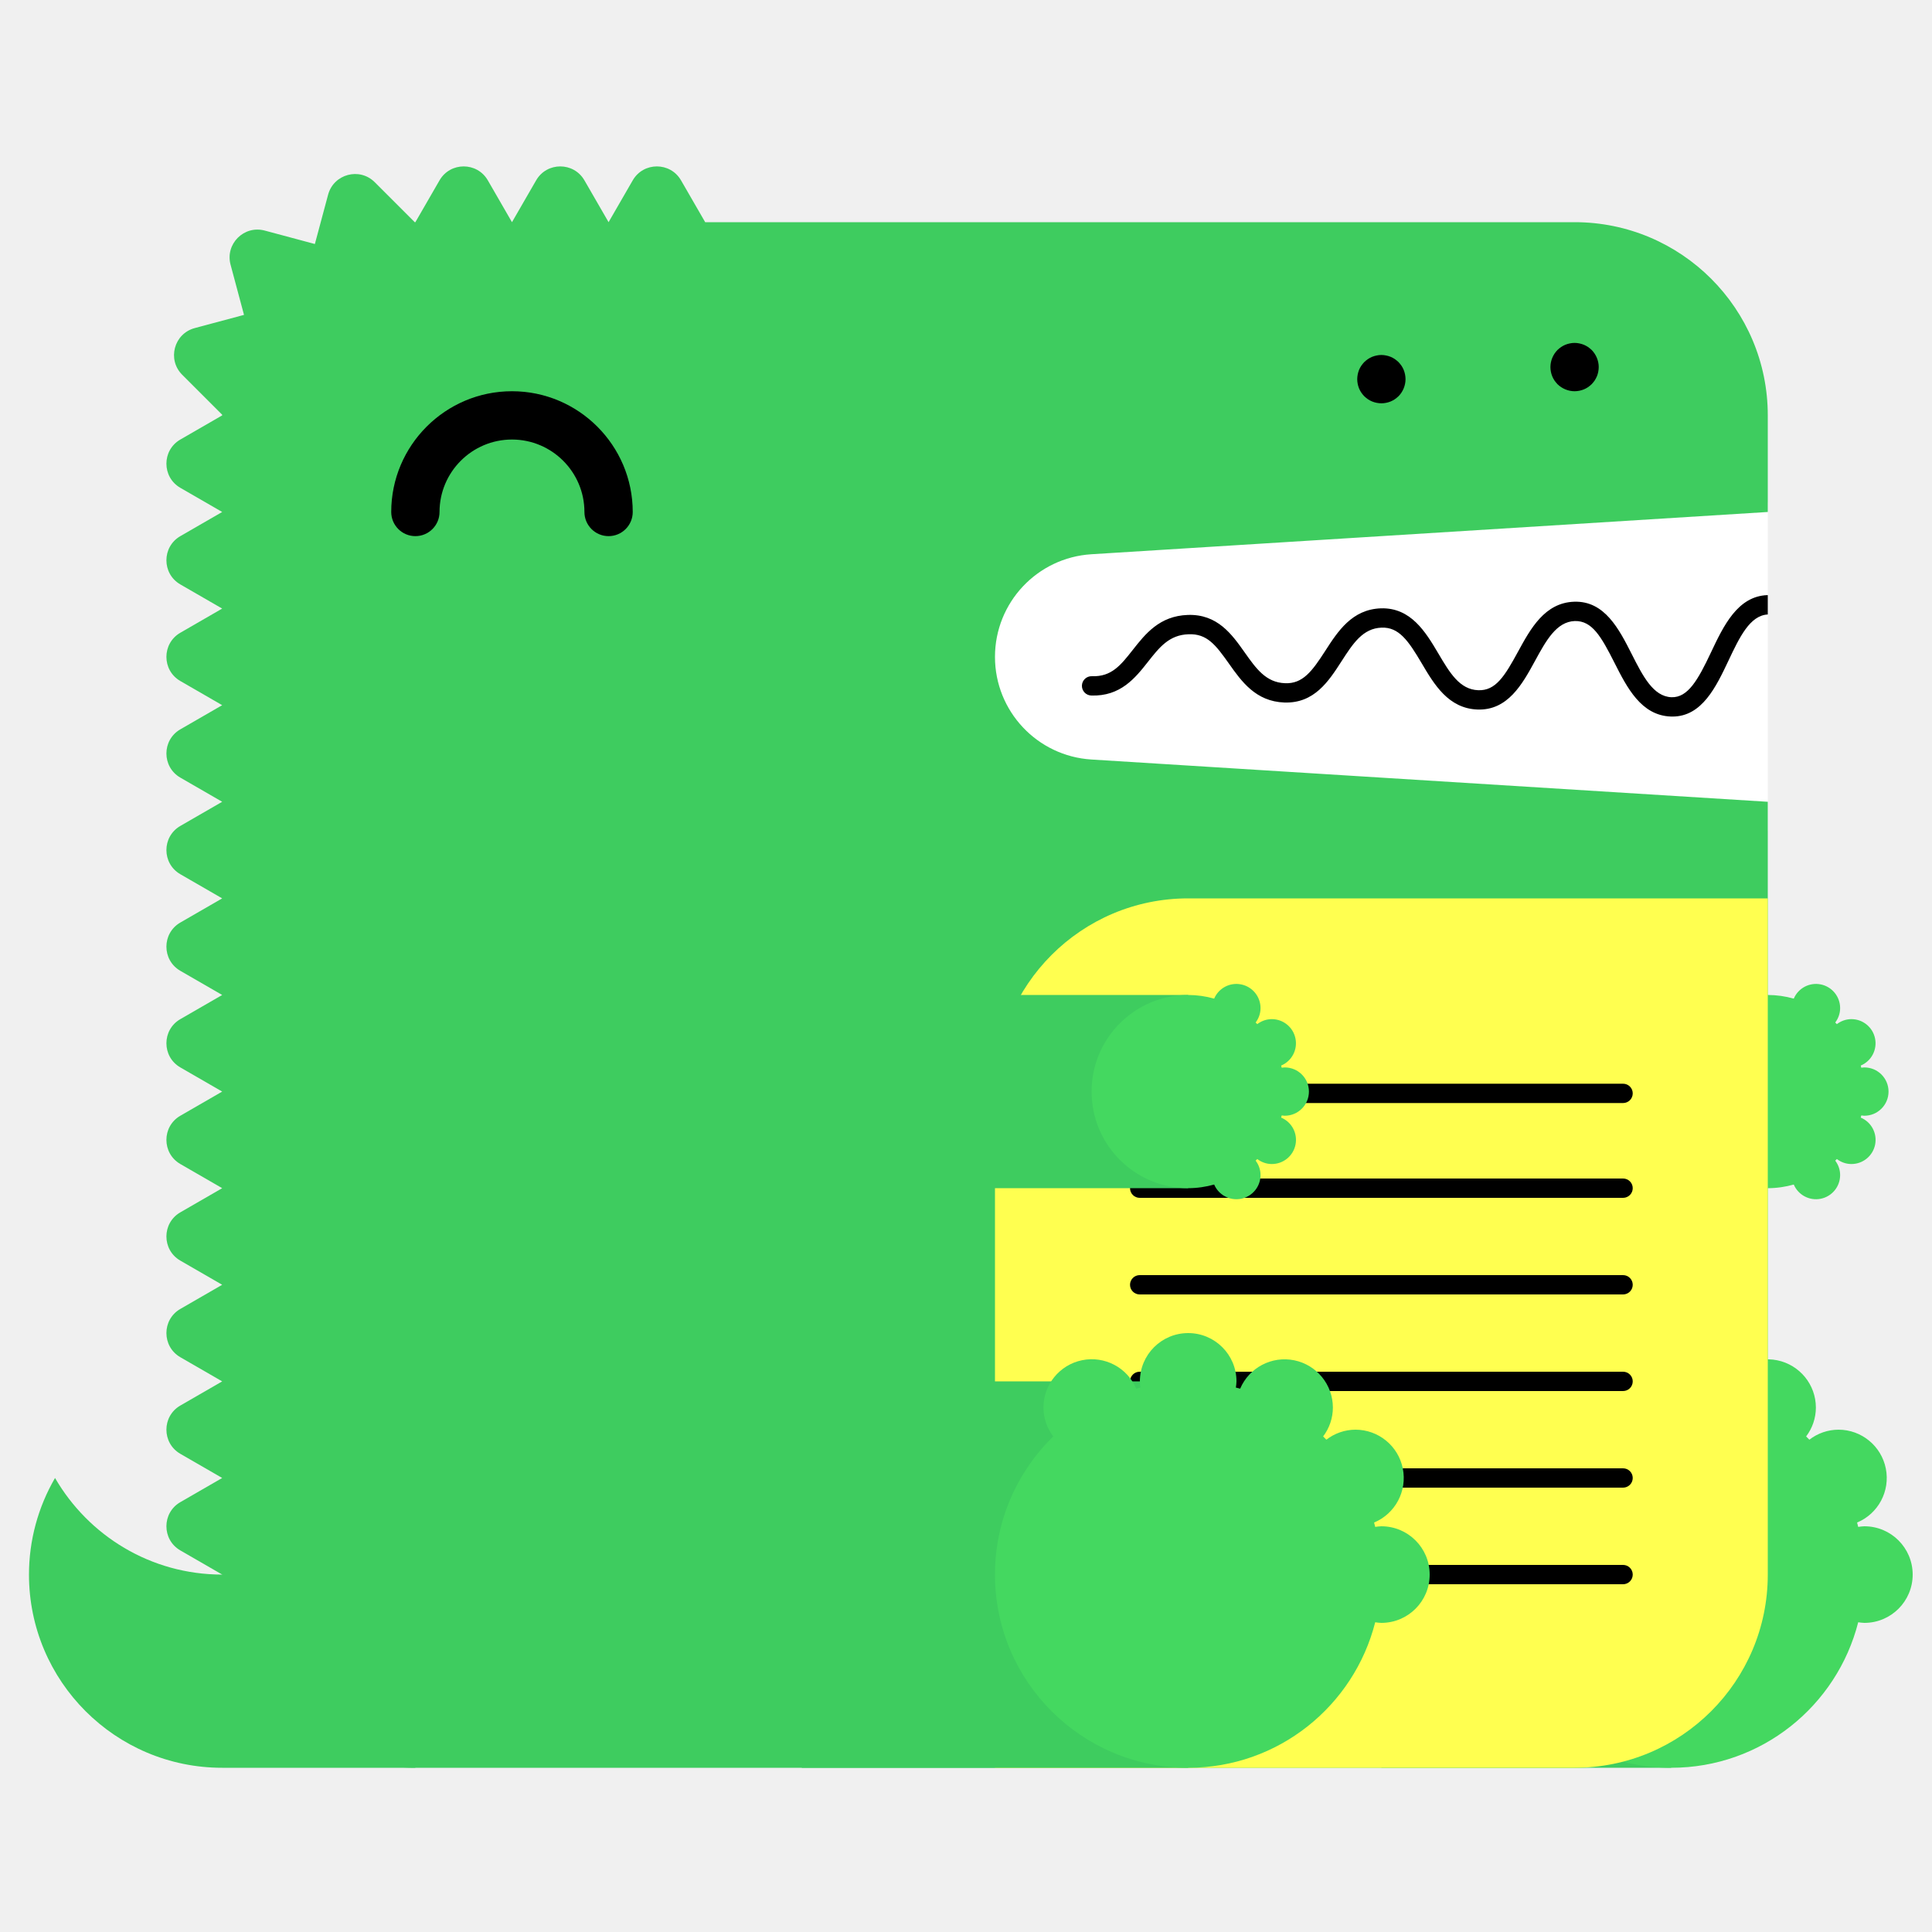
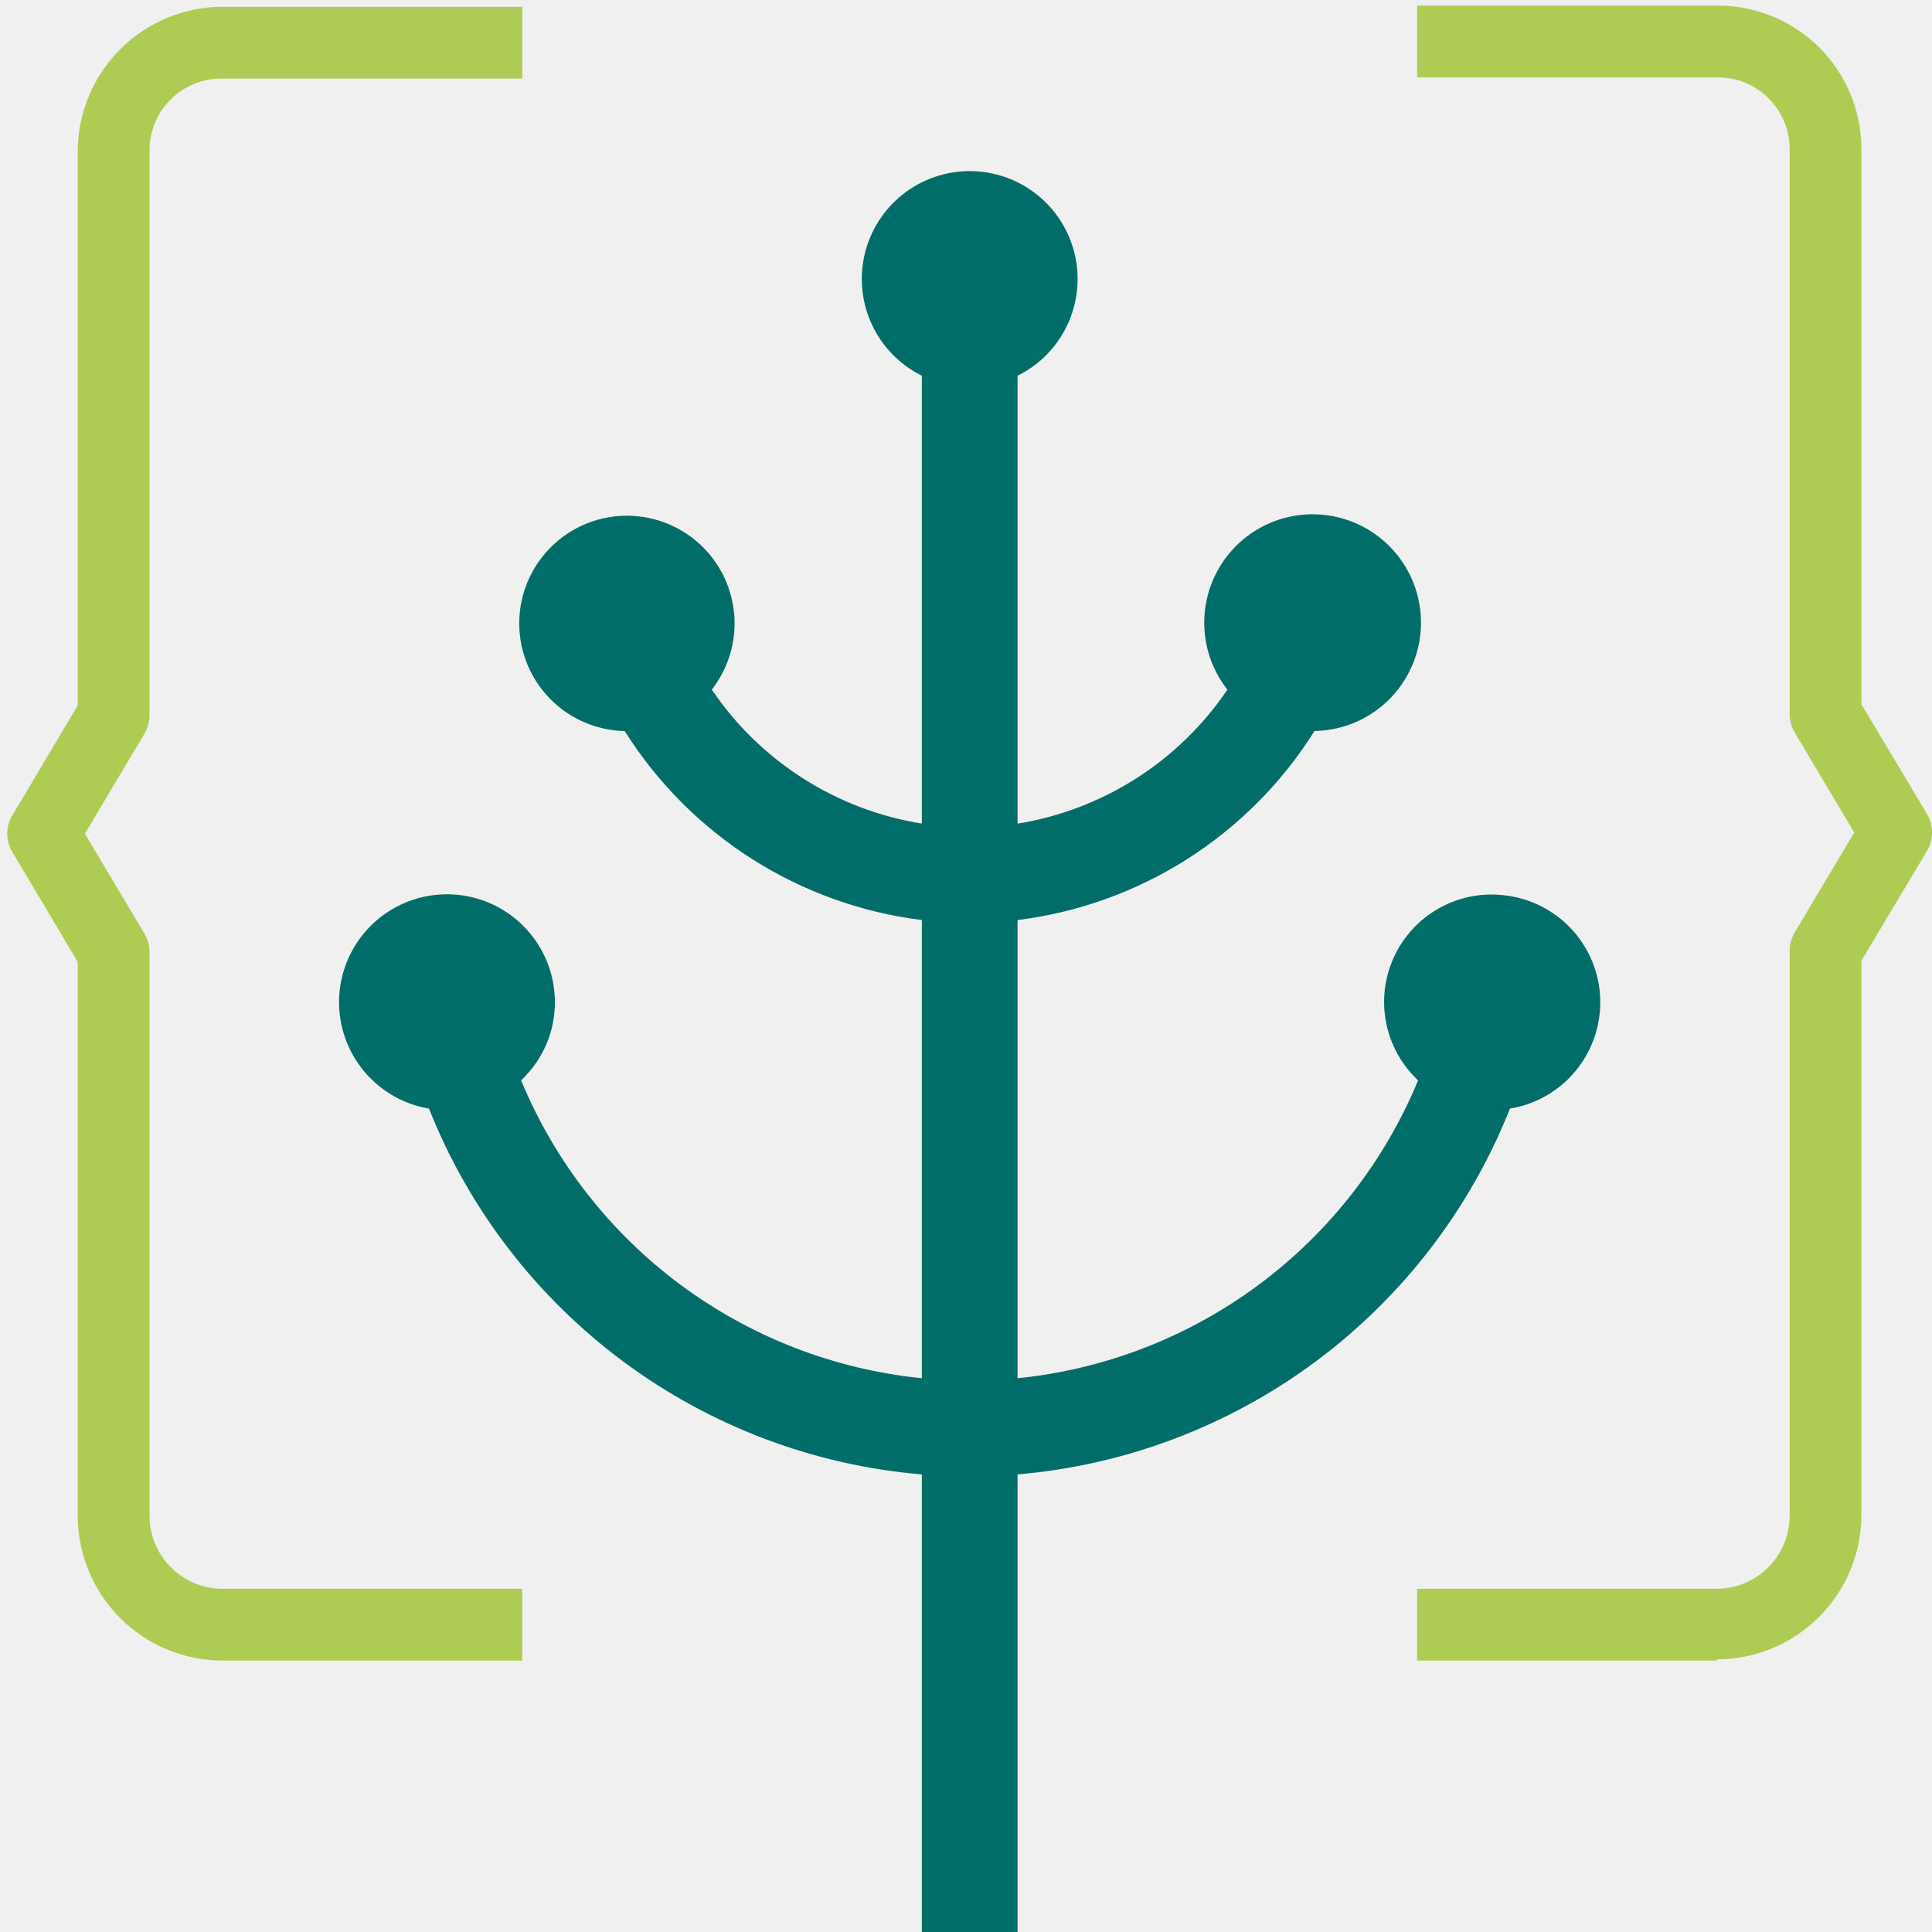
- <svg xmlns="http://www.w3.org/2000/svg" width="200" height="200" viewBox="0 0 200 200">
-   <g fill="none" fill-rule="evenodd">
-     <path fill="#FFF" d="M99 52h84v34H99z" />
-     <path d="M23 163c-7.398 0-13.843-4.027-17.303-10A19.886 19.886 0 0 0 3 163c0 11.046 8.954 20 20 20h20v-20H23z" fill="#3ECC5F" />
-     <path d="M112.98 57.376L183 53V43c0-11.046-8.954-20-20-20H73l-2.5-4.33c-1.112-1.925-3.889-1.925-5 0L63 23l-2.5-4.33c-1.111-1.925-3.889-1.925-5 0L53 23l-2.5-4.33c-1.111-1.925-3.889-1.925-5 0L43 23c-.022 0-.042.003-.065.003l-4.142-4.141c-1.57-1.571-4.252-.853-4.828 1.294l-1.369 5.104-5.192-1.392c-2.148-.575-4.111 1.389-3.535 3.536l1.39 5.193-5.102 1.367c-2.148.576-2.867 3.259-1.296 4.83l4.142 4.142c0 .021-.003.042-.003.064l-4.33 2.5c-1.925 1.111-1.925 3.889 0 5L23 53l-4.33 2.5c-1.925 1.111-1.925 3.889 0 5L23 63l-4.33 2.5c-1.925 1.111-1.925 3.889 0 5L23 73l-4.33 2.5c-1.925 1.111-1.925 3.889 0 5L23 83l-4.33 2.5c-1.925 1.111-1.925 3.889 0 5L23 93l-4.33 2.5c-1.925 1.111-1.925 3.889 0 5L23 103l-4.33 2.5c-1.925 1.111-1.925 3.889 0 5L23 113l-4.33 2.5c-1.925 1.111-1.925 3.889 0 5L23 123l-4.33 2.5c-1.925 1.111-1.925 3.889 0 5L23 133l-4.33 2.5c-1.925 1.111-1.925 3.889 0 5L23 143l-4.33 2.5c-1.925 1.111-1.925 3.889 0 5L23 153l-4.33 2.5c-1.925 1.111-1.925 3.889 0 5L23 163c0 11.046 8.954 20 20 20h120c11.046 0 20-8.954 20-20V83l-70.02-4.376A10.645 10.645 0 0 1 103 68c0-5.621 4.37-10.273 9.98-10.624" fill="#3ECC5F" />
-     <path fill="#3ECC5F" d="M143 183h30v-40h-30z" />
-     <path d="M193 158c-.219 0-.428.037-.639.064-.038-.15-.074-.301-.116-.451A5 5 0 0 0 190.32 148a4.96 4.96 0 0 0-3.016 1.036 26.531 26.531 0 0 0-.335-.336 4.955 4.955 0 0 0 1.011-2.987 5 5 0 0 0-9.599-1.959c-.148-.042-.297-.077-.445-.115.027-.211.064-.42.064-.639a5 5 0 0 0-5-5 5 5 0 0 0-5 5c0 .219.037.428.064.639-.148.038-.297.073-.445.115a4.998 4.998 0 0 0-9.599 1.959c0 1.125.384 2.151 1.011 2.987-3.717 3.632-6.031 8.693-6.031 14.3 0 11.046 8.954 20 20 20 9.339 0 17.16-6.41 19.361-15.064.211.027.42.064.639.064a5 5 0 0 0 5-5 5 5 0 0 0-5-5" fill="#44D860" />
-     <path fill="#3ECC5F" d="M153 123h30v-20h-30z" />
-     <path d="M193 115.5a2.5 2.5 0 1 0 0-5c-.109 0-.214.019-.319.032-.02-.075-.037-.15-.058-.225a2.501 2.501 0 0 0-.963-4.807c-.569 0-1.088.197-1.508.518a6.653 6.653 0 0 0-.168-.168c.314-.417.506-.931.506-1.494a2.5 2.5 0 0 0-4.8-.979A9.987 9.987 0 0 0 183 103c-5.522 0-10 4.478-10 10s4.478 10 10 10c.934 0 1.833-.138 2.69-.377a2.5 2.5 0 0 0 4.8-.979c0-.563-.192-1.077-.506-1.494.057-.055.113-.111.168-.168.42.321.939.518 1.508.518a2.5 2.5 0 0 0 .963-4.807c.021-.074.038-.15.058-.225.105.013.21.032.319.032" fill="#44D860" />
-     <path d="M63 55.5a2.5 2.5 0 0 1-2.5-2.5c0-4.136-3.364-7.5-7.5-7.5s-7.5 3.364-7.5 7.5a2.5 2.5 0 1 1-5 0c0-6.893 5.607-12.5 12.5-12.5S65.5 46.107 65.5 53a2.5 2.5 0 0 1-2.5 2.5" fill="#000" />
-     <path d="M103 183h60c11.046 0 20-8.954 20-20V93h-60c-11.046 0-20 8.954-20 20v70z" fill="#FFFF50" />
-     <path d="M168.02 124h-50.04a1 1 0 1 1 0-2h50.04a1 1 0 1 1 0 2m0 20h-50.04a1 1 0 1 1 0-2h50.04a1 1 0 1 1 0 2m0 20h-50.04a1 1 0 1 1 0-2h50.04a1 1 0 1 1 0 2m0-49.814h-50.04a1 1 0 1 1 0-2h50.04a1 1 0 1 1 0 2m0 19.814h-50.04a1 1 0 1 1 0-2h50.04a1 1 0 1 1 0 2m0 20h-50.04a1 1 0 1 1 0-2h50.04a1 1 0 1 1 0 2M183 61.611c-.012 0-.022-.006-.034-.005-3.09.105-4.552 3.196-5.842 5.923-1.346 2.85-2.387 4.703-4.093 4.647-1.889-.068-2.969-2.202-4.113-4.46-1.314-2.594-2.814-5.536-5.963-5.426-3.046.104-4.513 2.794-5.807 5.167-1.377 2.528-2.314 4.065-4.121 3.994-1.927-.07-2.951-1.805-4.136-3.813-1.321-2.236-2.848-4.75-5.936-4.664-2.994.103-4.465 2.385-5.763 4.4-1.373 2.13-2.335 3.428-4.165 3.351-1.973-.07-2.992-1.51-4.171-3.177-1.324-1.873-2.816-3.993-5.895-3.89-2.928.1-4.399 1.97-5.696 3.618-1.232 1.564-2.194 2.802-4.229 2.724a1 1 0 0 0-.072 2c3.017.101 4.545-1.8 5.872-3.487 1.177-1.496 2.193-2.787 4.193-2.855 1.926-.082 2.829 1.115 4.195 3.045 1.297 1.834 2.769 3.914 5.731 4.021 3.103.104 4.596-2.215 5.918-4.267 1.182-1.834 2.202-3.417 4.15-3.484 1.793-.067 2.769 1.35 4.145 3.681 1.297 2.197 2.766 4.686 5.787 4.796 3.125.108 4.634-2.62 5.949-5.035 1.139-2.088 2.214-4.06 4.119-4.126 1.793-.042 2.728 1.595 4.111 4.33 1.292 2.553 2.757 5.445 5.825 5.556l.169.003c3.064 0 4.518-3.075 5.805-5.794 1.139-2.41 2.217-4.68 4.067-4.773v-2z" fill="#000" />
-     <path fill="#3ECC5F" d="M83 183h40v-40H83z" />
-     <path d="M143 158c-.219 0-.428.037-.639.064-.038-.15-.074-.301-.116-.451A5 5 0 0 0 140.32 148a4.96 4.96 0 0 0-3.016 1.036 26.531 26.531 0 0 0-.335-.336 4.955 4.955 0 0 0 1.011-2.987 5 5 0 0 0-9.599-1.959c-.148-.042-.297-.077-.445-.115.027-.211.064-.42.064-.639a5 5 0 0 0-5-5 5 5 0 0 0-5 5c0 .219.037.428.064.639-.148.038-.297.073-.445.115a4.998 4.998 0 0 0-9.599 1.959c0 1.125.384 2.151 1.011 2.987-3.717 3.632-6.031 8.693-6.031 14.3 0 11.046 8.954 20 20 20 9.339 0 17.16-6.41 19.361-15.064.211.027.42.064.639.064a5 5 0 0 0 5-5 5 5 0 0 0-5-5" fill="#44D860" />
-     <path fill="#3ECC5F" d="M83 123h40v-20H83z" />
-     <path d="M133 115.5a2.5 2.5 0 1 0 0-5c-.109 0-.214.019-.319.032-.02-.075-.037-.15-.058-.225a2.501 2.501 0 0 0-.963-4.807c-.569 0-1.088.197-1.508.518a6.653 6.653 0 0 0-.168-.168c.314-.417.506-.931.506-1.494a2.5 2.5 0 0 0-4.8-.979A9.987 9.987 0 0 0 123 103c-5.522 0-10 4.478-10 10s4.478 10 10 10c.934 0 1.833-.138 2.69-.377a2.5 2.5 0 0 0 4.8-.979c0-.563-.192-1.077-.506-1.494.057-.055.113-.111.168-.168.42.321.939.518 1.508.518a2.5 2.5 0 0 0 .963-4.807c.021-.074.038-.15.058-.225.105.013.21.032.319.032" fill="#44D860" />
-     <path d="M143 41.75c-.16 0-.33-.02-.49-.05a2.52 2.52 0 0 1-.47-.14c-.15-.06-.29-.14-.431-.23-.13-.09-.259-.2-.38-.31-.109-.12-.219-.24-.309-.38s-.17-.28-.231-.43a2.619 2.619 0 0 1-.189-.96c0-.16.02-.33.05-.49.03-.16.08-.31.139-.47.061-.15.141-.29.231-.43.09-.13.2-.26.309-.38.121-.11.25-.22.38-.31.141-.09.281-.17.431-.23.149-.06.31-.11.47-.14.32-.07.65-.07.98 0 .159.03.32.08.47.14.149.06.29.14.43.23.13.09.259.2.38.31.11.12.22.25.31.38.09.14.17.28.23.43.06.16.11.31.14.47.029.16.05.33.05.49 0 .66-.271 1.31-.73 1.77-.121.11-.25.22-.38.31-.14.09-.281.17-.43.23a2.565 2.565 0 0 1-.96.19m20-1.25c-.66 0-1.3-.27-1.771-.73a3.802 3.802 0 0 1-.309-.38c-.09-.14-.17-.28-.231-.43a2.619 2.619 0 0 1-.189-.96c0-.66.27-1.3.729-1.77.121-.11.25-.22.38-.31.141-.09.281-.17.431-.23.149-.06.31-.11.47-.14.32-.07.66-.07.98 0 .159.03.32.08.47.14.149.06.29.14.43.23.13.09.259.2.38.31.459.47.73 1.11.73 1.77 0 .16-.021.33-.05.49-.03.16-.08.32-.14.47-.07.15-.14.29-.23.43-.09.13-.2.26-.31.38-.121.11-.25.22-.38.31-.14.09-.281.17-.43.23a2.565 2.565 0 0 1-.96.19" fill="#000" />
+ <svg xmlns="http://www.w3.org/2000/svg" width="120" height="120" viewBox="0 0 120 120" fill="none">
+   <g clip-path="url(#clip0_603_9280)">
+     <path d="M32.44 103.141H13.819C11.448 103.137 9.175 102.199 7.492 100.53C5.808 98.861 4.851 96.595 4.828 94.224V59.747L0.771 52.925C0.559 52.581 0.447 52.185 0.447 51.781C0.447 51.377 0.559 50.981 0.771 50.637L4.828 43.816V9.338C4.851 6.967 5.808 4.702 7.492 3.033C9.175 1.363 11.448 0.425 13.819 0.421H32.44V4.88H13.819C13.227 4.87 12.639 4.978 12.09 5.197C11.54 5.417 11.04 5.744 10.618 6.159C10.196 6.574 9.861 7.069 9.633 7.614C9.404 8.16 9.286 8.746 9.286 9.338V44.425C9.288 44.828 9.18 45.223 8.974 45.569L5.274 51.781L8.974 57.993C9.179 58.34 9.287 58.735 9.286 59.137V94.224C9.309 95.412 9.797 96.544 10.644 97.377C11.491 98.21 12.63 98.679 13.819 98.683H32.44V103.141Z" fill="#AECC53" />
+     <path d="M106.626 103.141H88.02V98.683H106.626C107.814 98.679 108.954 98.21 109.801 97.377C110.648 96.544 111.135 95.412 111.158 94.224V59.063C111.158 58.66 111.266 58.265 111.47 57.919L115.171 51.707L111.47 45.495C111.264 45.149 111.156 44.753 111.158 44.351V9.264C111.159 8.672 111.041 8.086 110.812 7.54C110.584 6.994 110.248 6.499 109.827 6.084C109.405 5.669 108.904 5.343 108.355 5.123C107.805 4.903 107.217 4.795 106.626 4.805H88.02V0.347H106.626C107.803 0.337 108.971 0.561 110.061 1.004C111.151 1.448 112.143 2.103 112.979 2.932C113.815 3.761 114.478 4.747 114.931 5.834C115.384 6.921 115.617 8.086 115.617 9.264V43.741L119.689 50.562C119.893 50.909 120 51.304 120 51.707C120 52.109 119.893 52.504 119.689 52.851L115.617 59.672V94.15C115.597 96.522 114.641 98.79 112.957 100.46C111.273 102.13 108.997 103.067 106.626 103.067" fill="#AECC53" />
+     <path d="M93.371 55.6C91.978 55.447 90.573 55.736 89.355 56.426C88.136 57.116 87.165 58.172 86.58 59.445C85.995 60.717 85.824 62.142 86.094 63.516C86.363 64.891 87.058 66.145 88.08 67.103C85.992 72.147 82.576 76.531 78.196 79.788C73.815 83.046 68.634 85.056 63.203 85.605V57.146C66.955 56.68 70.557 55.384 73.747 53.354C76.937 51.323 79.635 48.608 81.645 45.406C83.163 45.379 84.628 44.841 85.801 43.878C86.974 42.914 87.787 41.583 88.108 40.099C88.43 38.615 88.24 37.066 87.57 35.704C86.9 34.342 85.79 33.246 84.418 32.594C83.047 31.943 81.496 31.774 80.017 32.114C78.538 32.455 77.217 33.286 76.269 34.472C75.322 35.658 74.803 37.13 74.797 38.648C74.791 40.166 75.298 41.641 76.236 42.835C74.746 45.037 72.821 46.912 70.579 48.343C68.338 49.774 65.828 50.732 63.203 51.157V23.337C64.558 22.666 65.647 21.557 66.292 20.189C66.937 18.822 67.101 17.276 66.757 15.803C66.412 14.331 65.58 13.018 64.396 12.079C63.211 11.139 61.743 10.627 60.23 10.627C58.718 10.627 57.25 11.139 56.066 12.079C54.881 13.018 54.049 14.331 53.704 15.803C53.36 17.276 53.523 18.822 54.169 20.189C54.814 21.557 55.903 22.666 57.258 23.337V51.157C54.631 50.733 52.118 49.776 49.874 48.345C47.63 46.914 45.703 45.038 44.21 42.835C45.137 41.648 45.636 40.182 45.626 38.676C45.616 37.17 45.099 35.711 44.156 34.536C43.214 33.361 41.903 32.539 40.435 32.202C38.967 31.865 37.428 32.033 36.068 32.68C34.708 33.326 33.605 34.413 32.94 35.764C32.274 37.115 32.084 38.651 32.4 40.124C32.717 41.596 33.52 42.919 34.682 43.878C35.844 44.836 37.295 45.375 38.801 45.406C40.815 48.608 43.516 51.322 46.709 53.353C49.901 55.383 53.504 56.679 57.258 57.146V85.605C51.825 85.057 46.641 83.048 42.258 79.79C37.875 76.532 34.457 72.148 32.366 67.103C33.112 66.405 33.686 65.544 34.045 64.588C34.403 63.632 34.535 62.605 34.432 61.589C34.309 60.346 33.841 59.161 33.08 58.169C32.32 57.178 31.297 56.418 30.128 55.977C28.958 55.536 27.689 55.43 26.463 55.673C25.237 55.915 24.103 56.495 23.189 57.348C22.275 58.201 21.618 59.292 21.292 60.498C20.966 61.705 20.983 62.978 21.343 64.175C21.702 65.372 22.389 66.445 23.326 67.272C24.263 68.099 25.412 68.648 26.645 68.856C29.13 75.116 33.312 80.558 38.719 84.572C44.127 88.586 50.547 91.013 57.258 91.579V120.514H63.203V91.579C69.908 91.006 76.321 88.576 81.723 84.563C87.125 80.549 91.302 75.111 93.787 68.856C95.39 68.595 96.843 67.758 97.874 66.504C98.906 65.249 99.445 63.663 99.392 62.039C99.34 60.416 98.698 58.867 97.587 57.682C96.477 56.498 94.972 55.758 93.356 55.6" fill="#006D69" />
  </g>
+   <defs>
+     <clipPath id="clip0_603_9280">
+       <rect width="120" height="120" fill="white" />
+     </clipPath>
+   </defs>
</svg>
